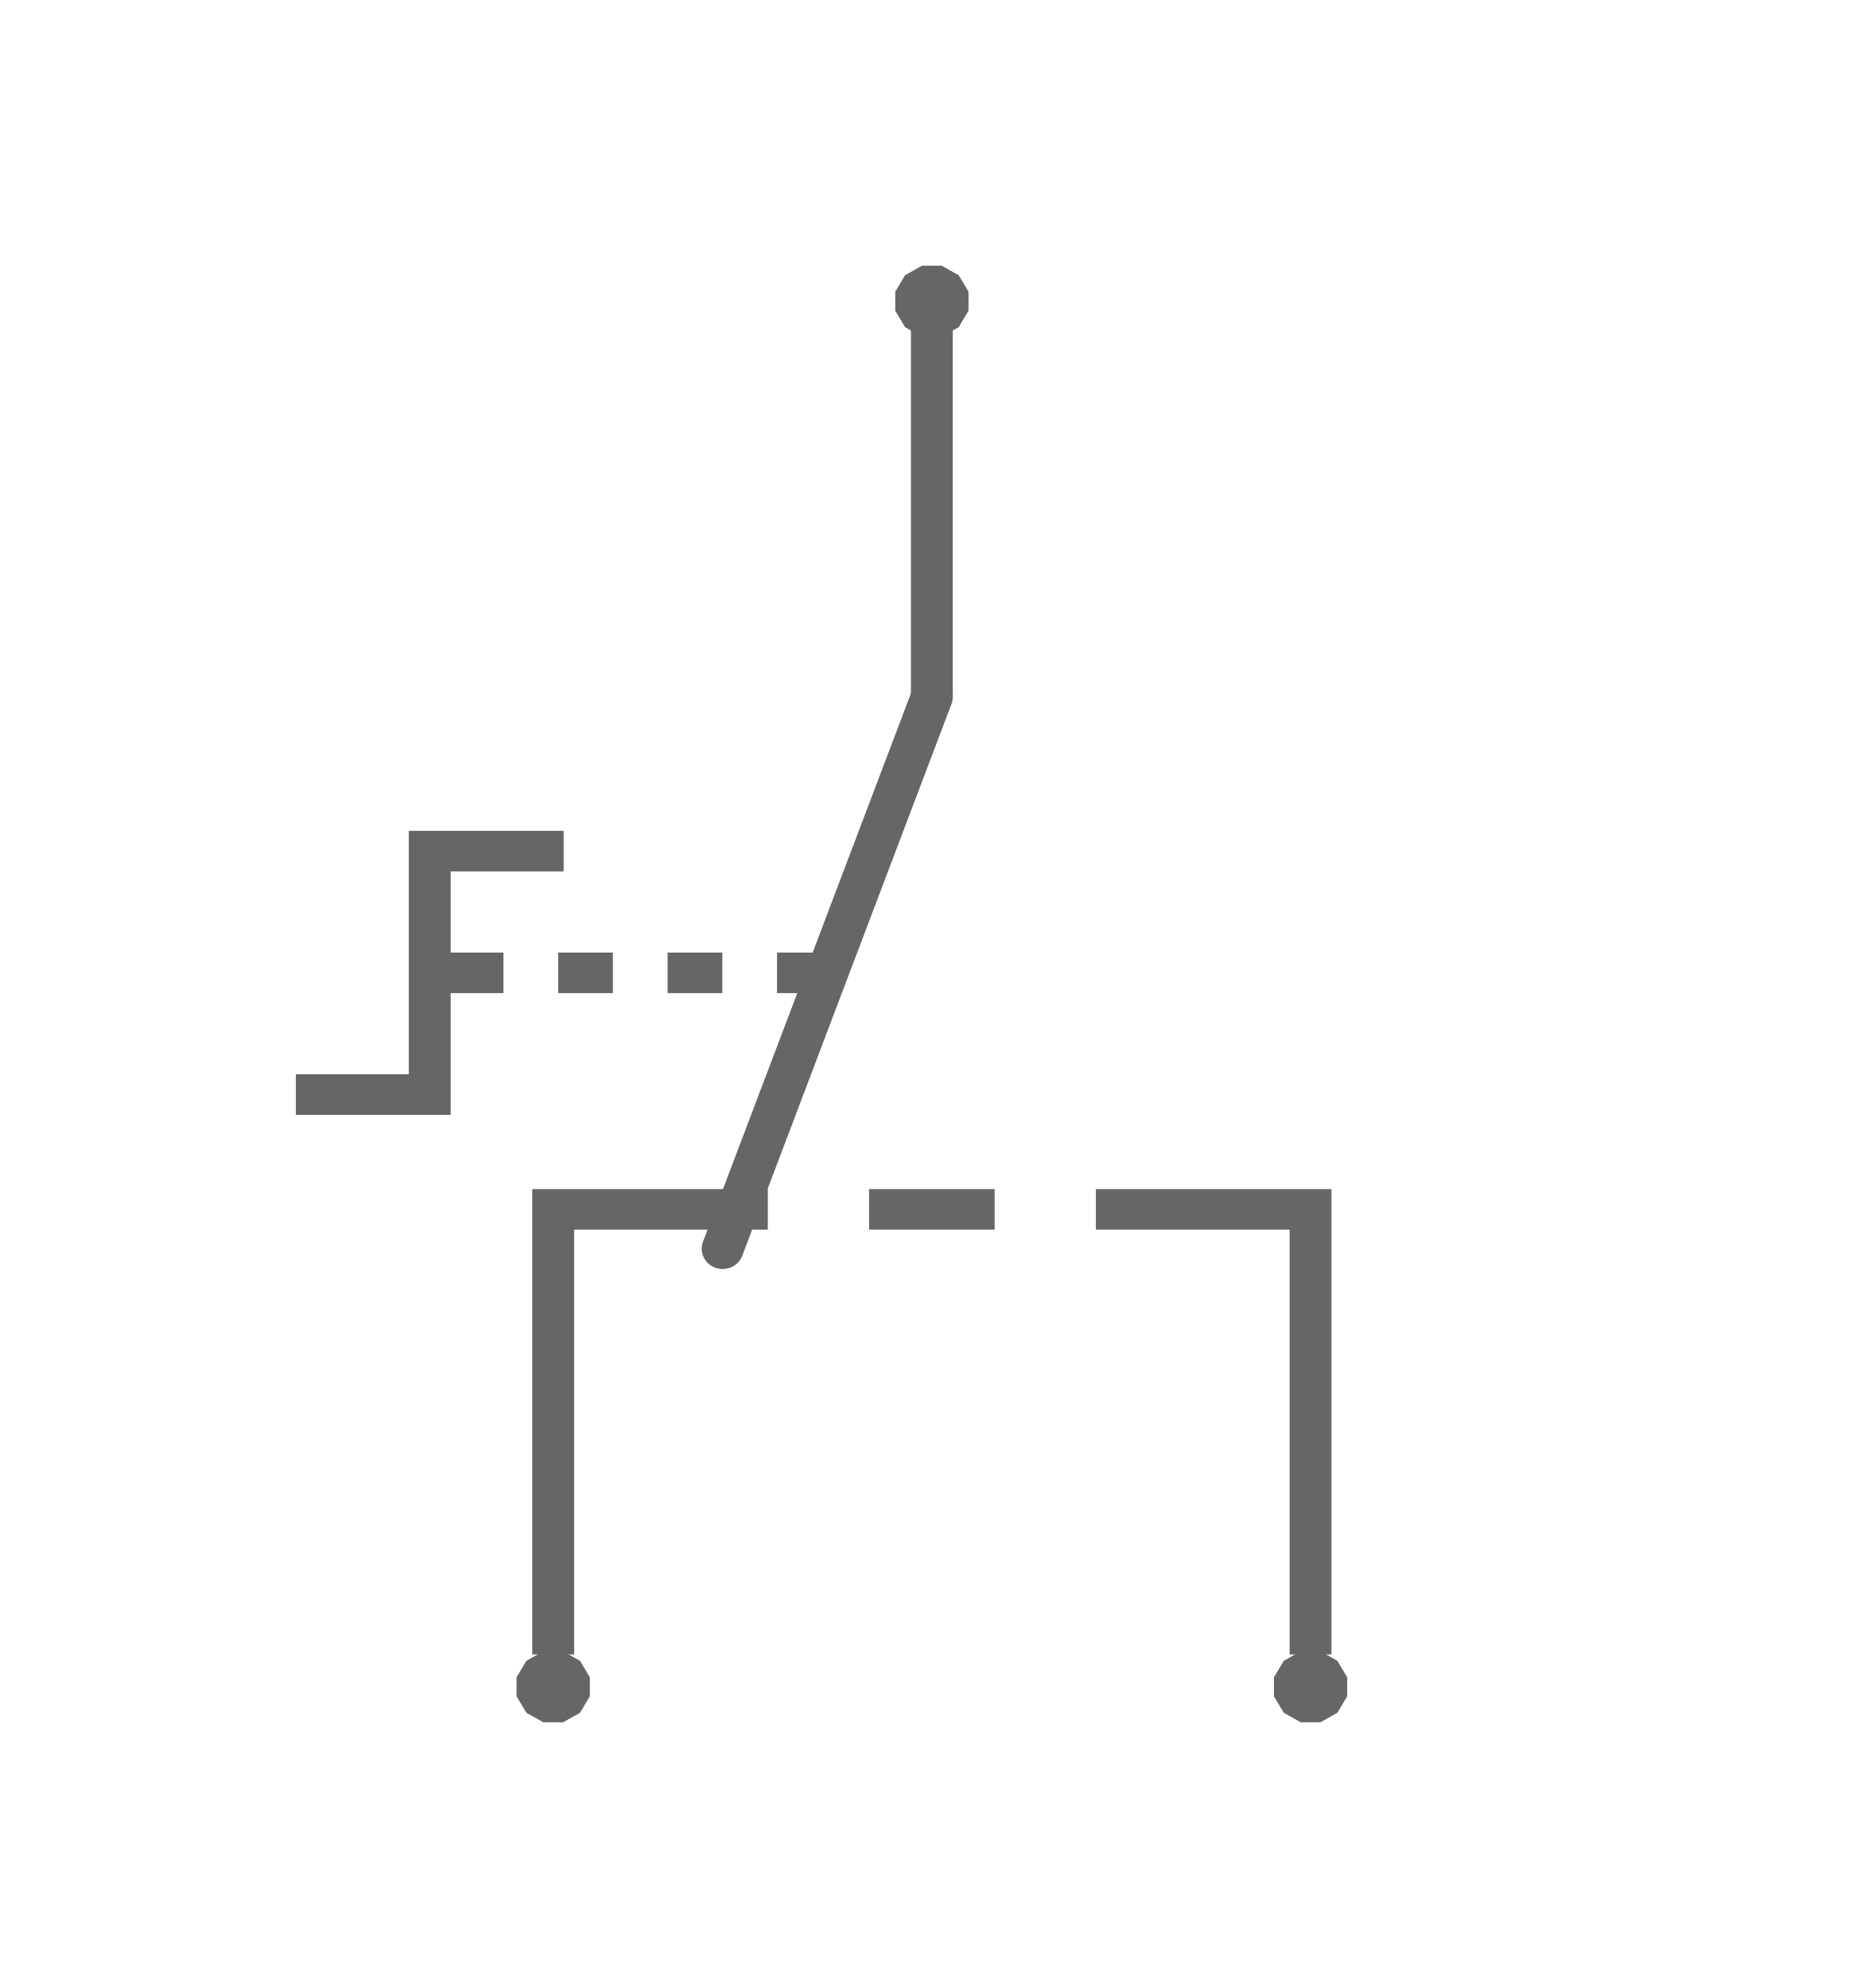
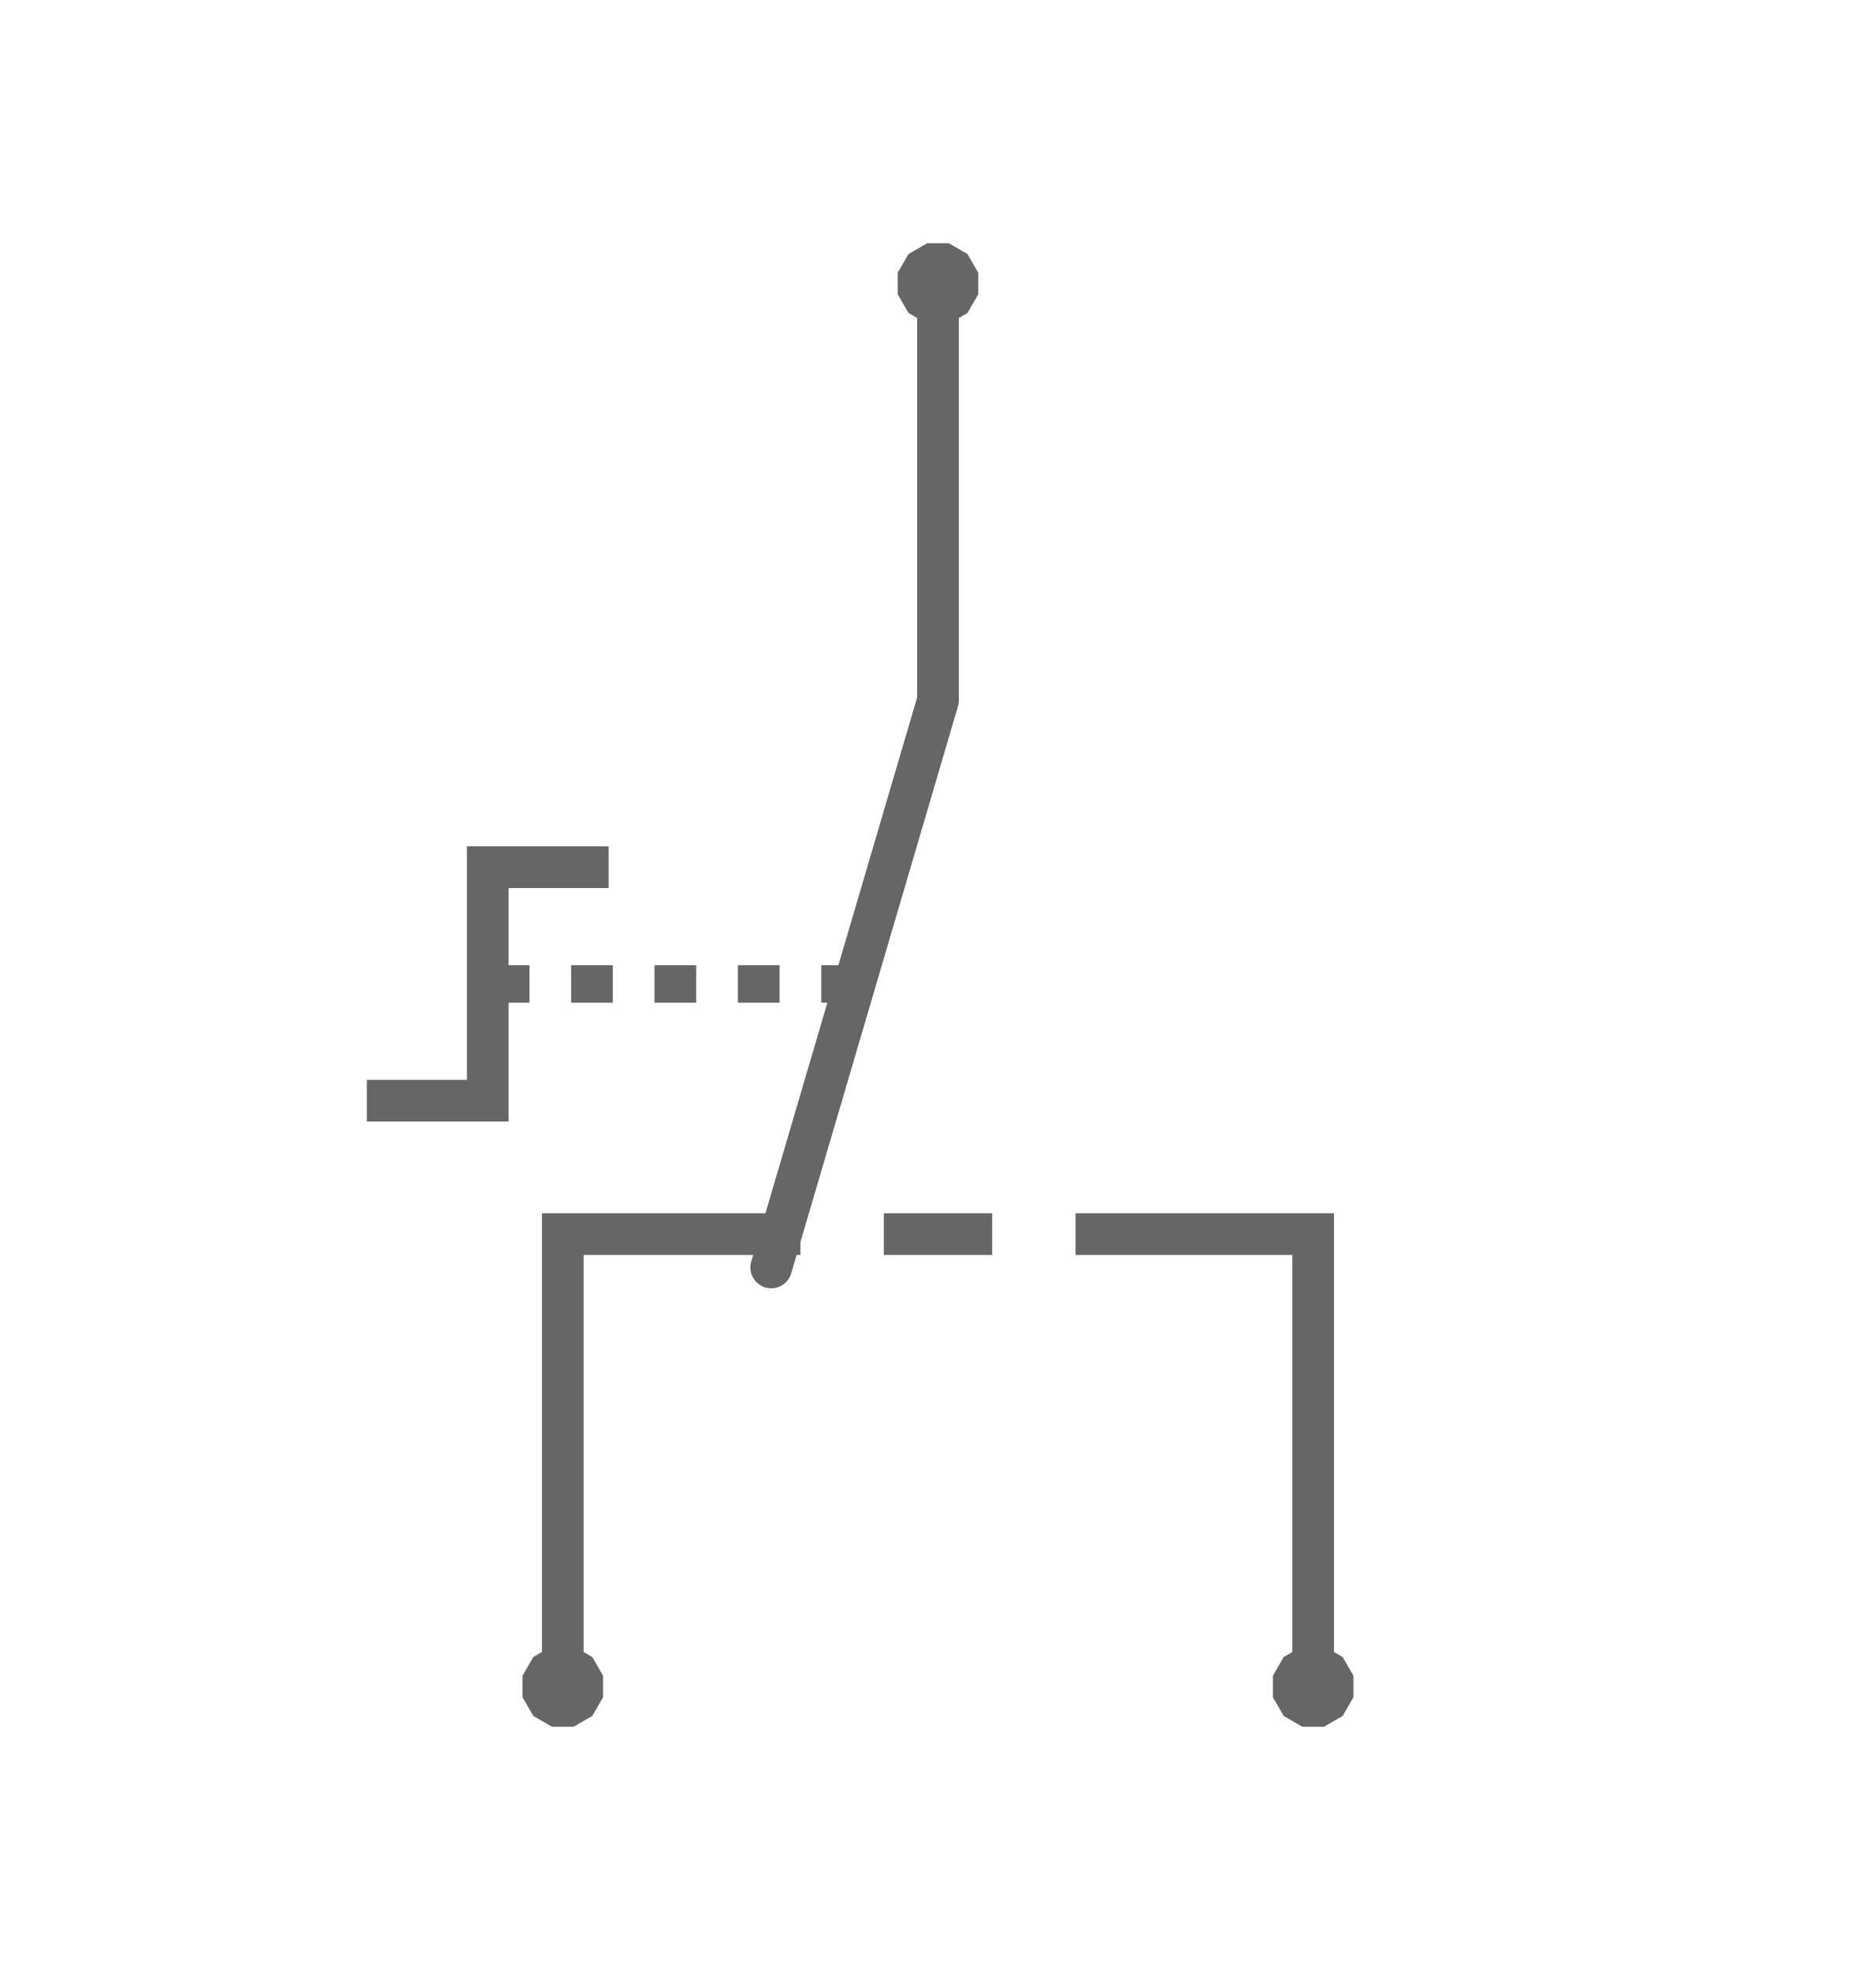
- <svg xmlns="http://www.w3.org/2000/svg" width="445.43" height="475.125" viewBox="109.295 51.653 445.43 475.125">
+ <svg xmlns="http://www.w3.org/2000/svg" width="450.0" height="472.5" viewBox="0 0 450.0 472.5">
  <g class="layer" display="inline">
-     <path d="m216.25,69.12l2.35,-4.06l4.06,-2.35l4.69,0.0l4.06,2.35l2.35,4.06l0.0,4.69l-2.35,4.06l-4.06,2.35l-4.69,0.0l-4.06,-2.35l-2.35,-4.06l0.0,-4.69z" fill="#666666" id="svg_term_1" stroke="#666666" stroke-width="0" transform="matrix(1 0 0 0.969697 107 54.3397)" />
-     <path d="m125.75,410.62l2.35,-4.06l4.06,-2.35l4.69,0.0l4.06,2.35l2.35,4.06l0.0,4.69l-2.35,4.06l-4.06,2.35l-4.69,0.0l-4.06,-2.35l-2.35,-4.06l0.0,-4.69z" fill="#666666" id="svg_term_2" stroke="#666666" stroke-width="0" transform="matrix(1 0 0 0.969697 107 54.3397)" />
-     <path d="m306.75,410.62l2.35,-4.06l4.06,-2.35l4.69,0.0l4.06,2.35l2.35,4.06l0.0,4.69l-2.35,4.06l-4.06,2.35l-4.69,0.0l-4.06,-2.35l-2.35,-4.06l0.0,-4.69z" fill="#666666" id="svg_term_3" stroke="#666666" stroke-width="0" transform="matrix(1 0 0 0.969697 107 54.3397)" />
-     <line fill="none" id="svg_stem_1" stroke="#666666" stroke-width="10" transform="matrix(1 0 0 0.969697 107 54.3397)" x1="225" x2="225" y1="75" y2="169" />
-     <path d="m134.5,405l0,-109.7l51.3,0" fill="none" id="svg_stem_2" stroke="#666666" stroke-width="10" transform="matrix(1 0 0 0.969697 107 54.3397)" />
-     <path d="m315.5,405l0,-109.7l-51.3,0" fill="none" id="svg_stem_3" stroke="#666666" stroke-width="10" transform="matrix(1 0 0 0.969697 107 54.3397)" />
-     <line fill="none" id="svg_floating_pad_3" stroke="#666666" stroke-width="10" transform="matrix(1 0 0 0.969697 107 54.3397)" x1="210" x2="240" y1="295.3" y2="295.3" />
-     <g id="svg_1">
-       <line fill="none" id="svg_flapper" stroke="#666666" stroke-linecap="round" stroke-width="10" transform="matrix(1 0 0 0.969697 107 54.3397)" x1="175" x2="225" y1="305" y2="169" />
-       <line fill="none" id="svg_dash" stroke="#666666" stroke-dasharray="10,10" stroke-width="10" transform="matrix(1.30769 0 0 0.969697 43.9231 54.3397)" x1="132" x2="200" y1="237" y2="237" />
-       <path d="m132,207l-27,0l0,60l-27,0" fill="none" id="svg_actuator" stroke="#666666" stroke-linecap="square" stroke-width="10" transform="matrix(1 0 0 0.969697 107 54.3397)" />
-     </g>
+     <path d="M 222.41,58.34 L 227.59,58.34 L 232.07,60.93 L 234.66,65.41 L 234.66,70.59 L 232.07,75.07 L 227.59,77.66 L 222.41,77.66 L 217.93,75.07 L 215.34,70.59 L 215.34,65.41 L 217.93,60.93 Z" fill="#666666" id="svg_term_1" stroke="#666666" stroke-width="0" />
+     <path d="M 132.41,394.84 L 137.59,394.84 L 142.07,397.43 L 144.66,401.91 L 144.66,407.09 L 142.07,411.57 L 137.59,414.16 L 132.41,414.16 L 127.93,411.57 L 125.34,407.09 L 125.34,401.91 L 127.93,397.43 Z" fill="#666666" id="svg_term_2" stroke="#666666" stroke-width="0" />
+     <path d="M 312.41,394.84 L 317.59,394.84 L 322.07,397.43 L 324.66,401.91 L 324.66,407.09 L 322.07,411.57 L 317.59,414.16 L 312.41,414.16 L 307.93,411.57 L 305.34,407.09 L 305.34,401.91 L 307.93,397.43 Z" fill="#666666" id="svg_term_3" stroke="#666666" stroke-width="0" />
+     <line fill="none" id="svg_stem_1" stroke="#666666" stroke-width="10" x1="225.0" x2="225.0" y1="76.0" y2="168.0" />
+     <path d="M 135.0,396.5 L 135.0,296 L 192,296" fill="none" id="svg_stem_2" stroke="#666666" stroke-width="10" />
+     <path d="M 315.0,396.5 L 315.0,296 L 258,296" fill="none" id="svg_stem_3" stroke="#666666" stroke-width="10" />
+     <line fill="none" id="svg_floating_pad_3" stroke="#666666" stroke-width="10" x1="212" x2="238" y1="296" y2="296" />
+     <line fill="none" id="svg_flapper" stroke="#666666" stroke-linecap="round" stroke-width="10" x1="185" x2="225.0" y1="304" y2="168.0" />
+     <line fill="none" id="svg_dash" stroke="#666666" stroke-dasharray="10,10" stroke-width="9" x1="117.0" x2="205.0" y1="236.0" y2="236.0" />
+     <path d="M 141.0,208.0 L 117.0,208.0 L 117.0,264.0 L 93.0,264.0" fill="none" id="svg_actuator" stroke="#666666" stroke-linecap="square" stroke-width="10" />
  </g>
</svg>
